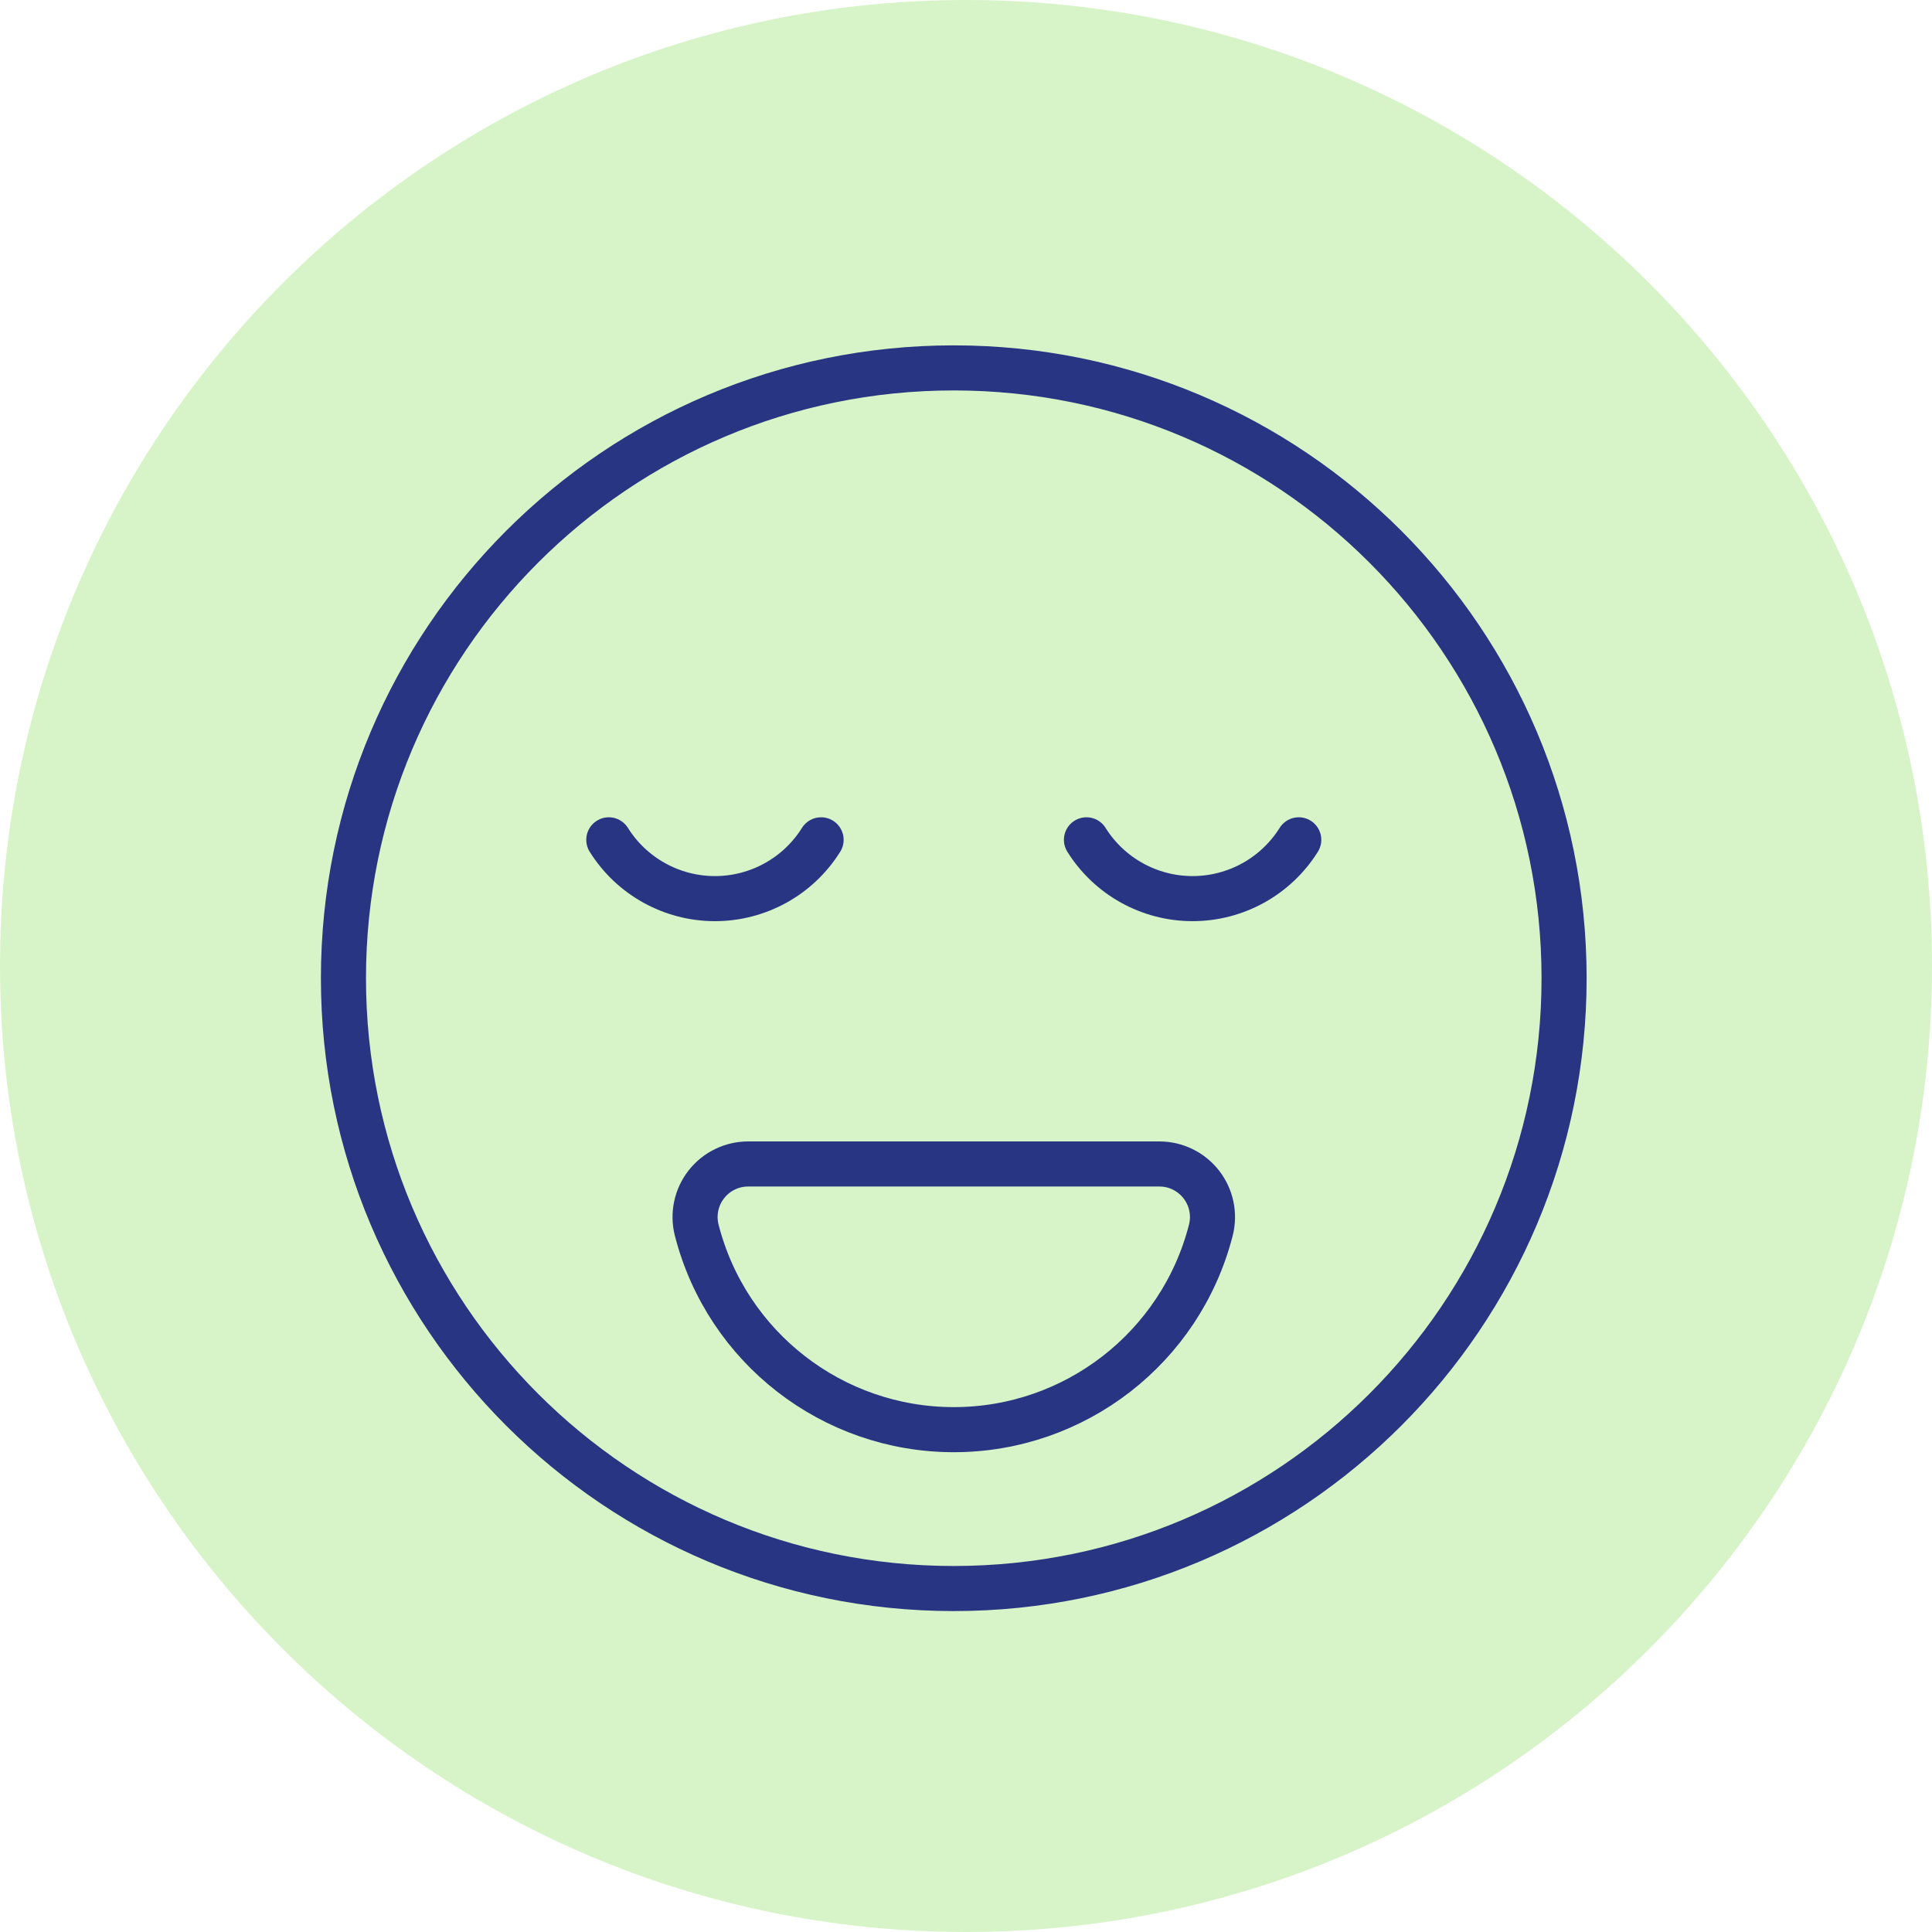
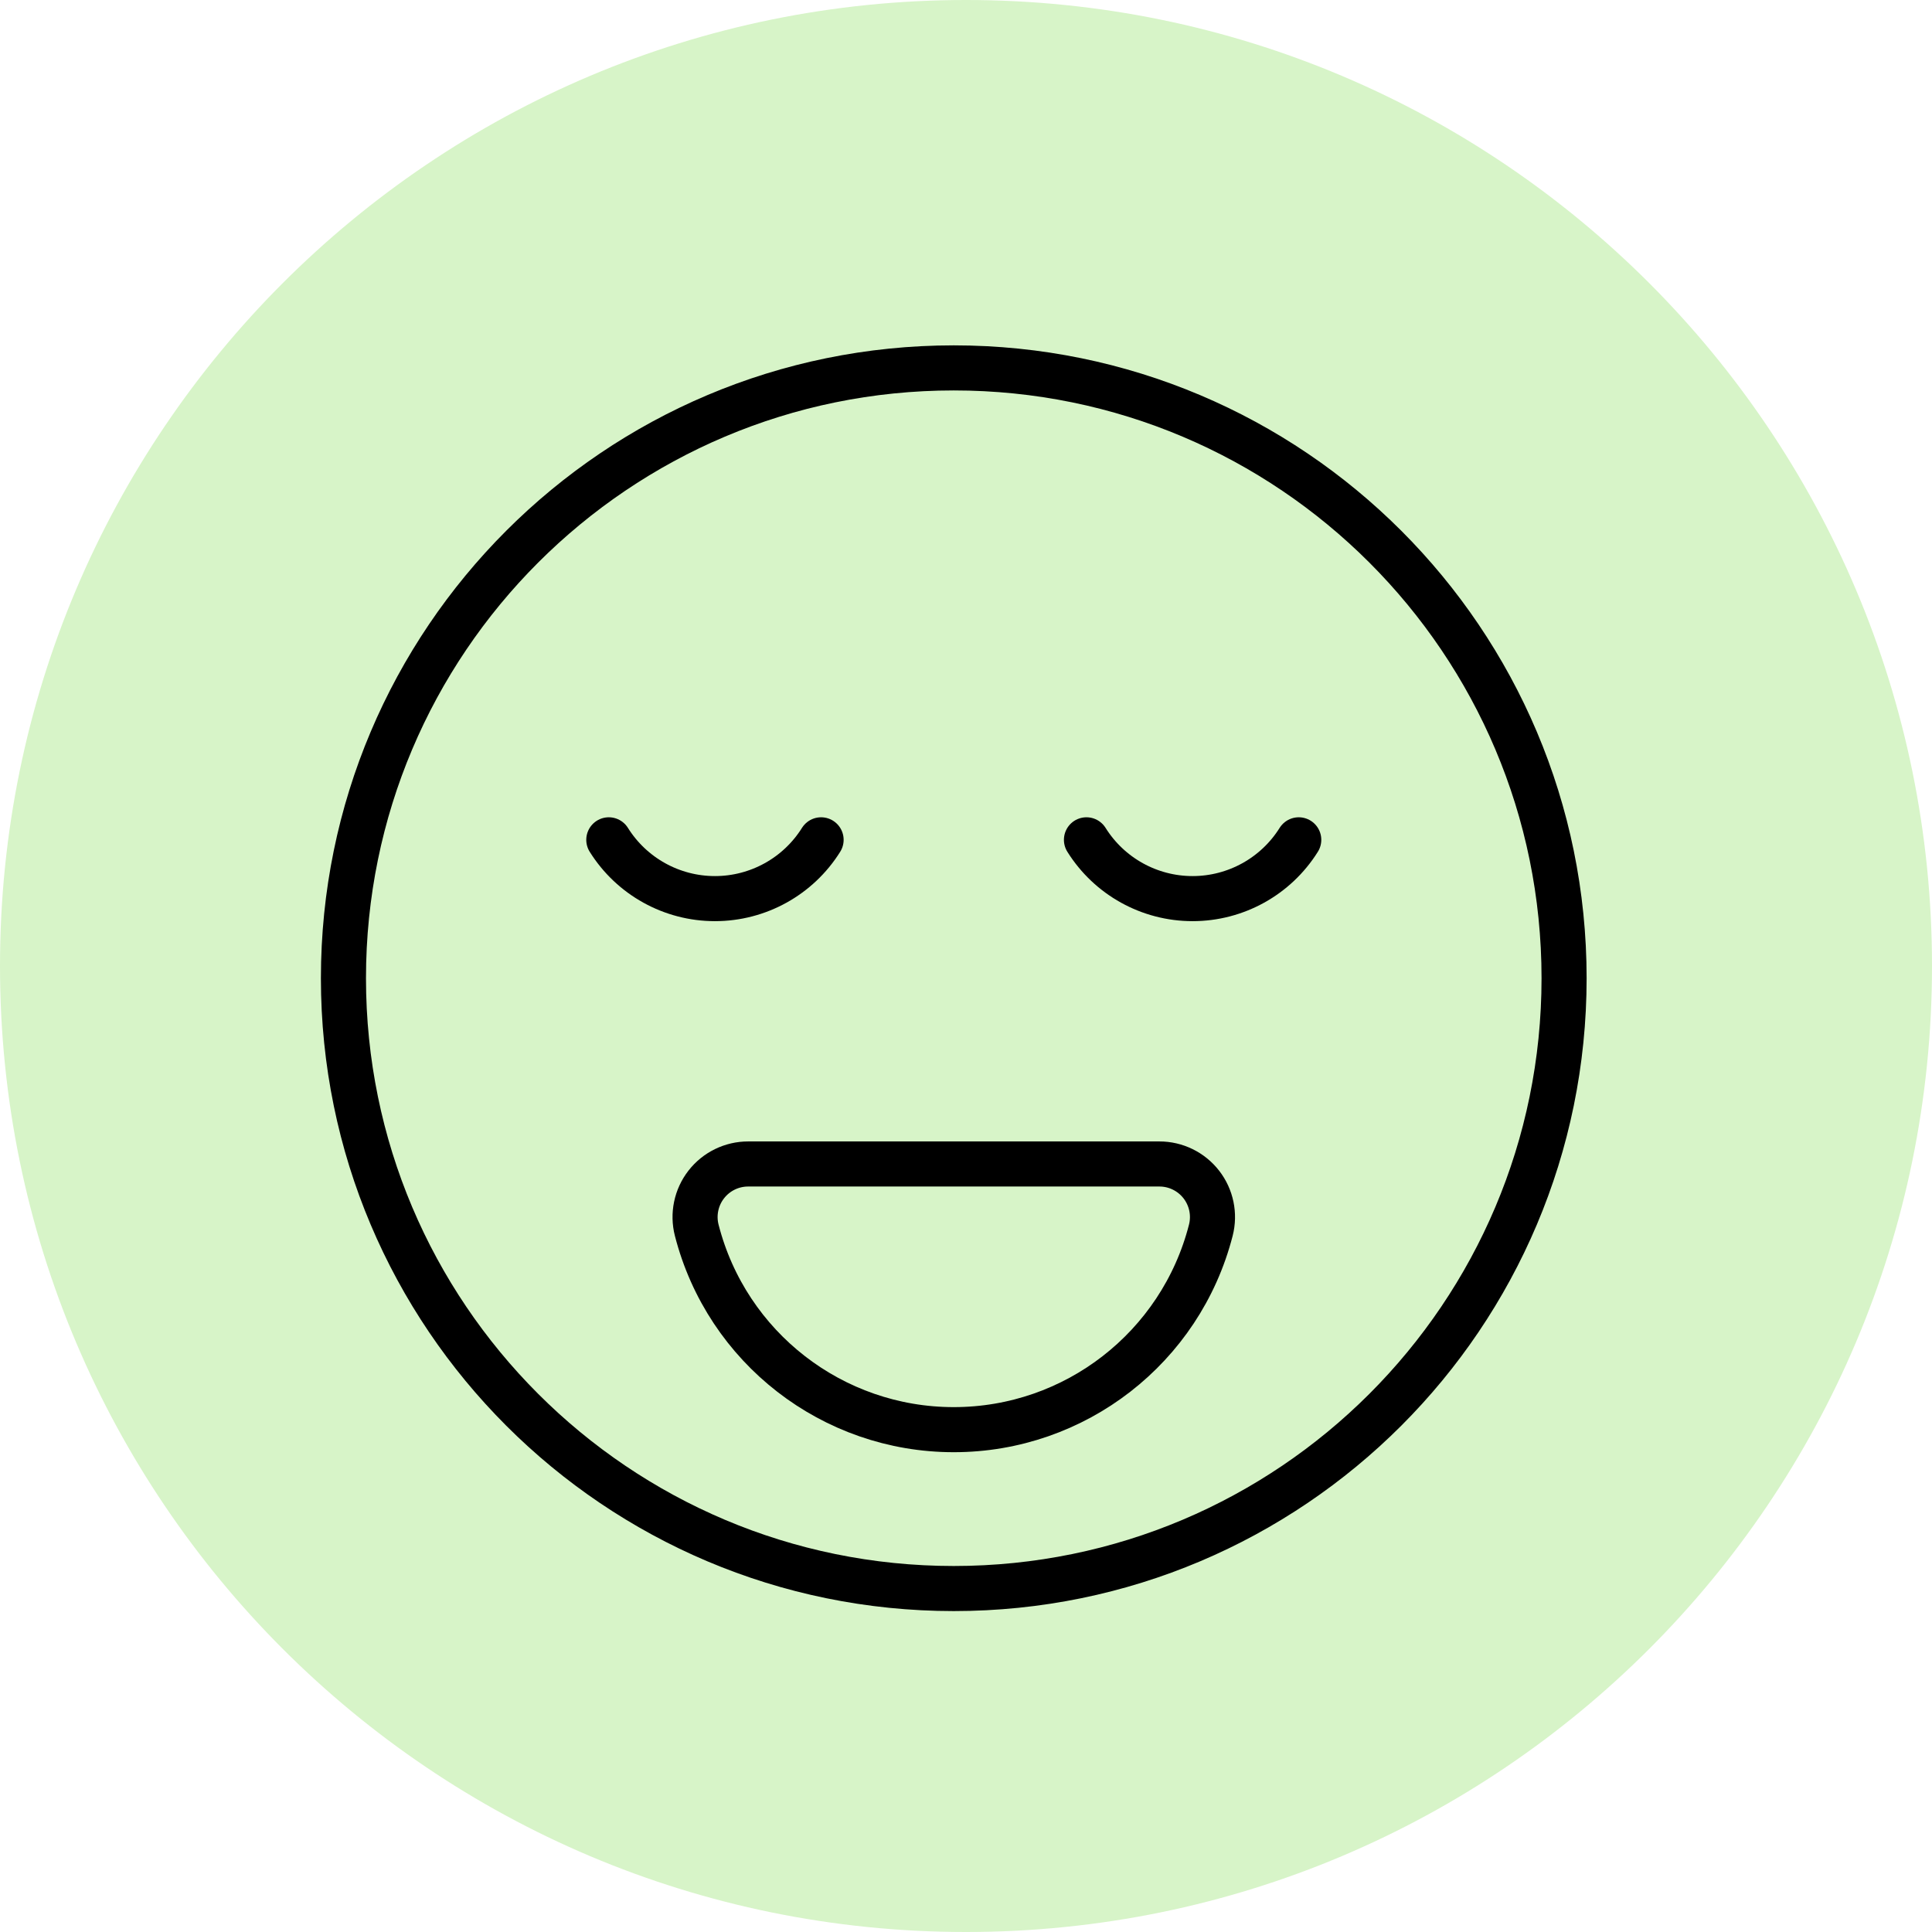
<svg xmlns="http://www.w3.org/2000/svg" width="60px" height="60px" viewBox="0 0 60 60" version="1.1">
  <g id="icons" stroke="none" stroke-width="1" fill="none" fill-rule="evenodd">
    <g id="phenqicons" transform="translate(-1014, -145)">
      <rect id="Rectangle-Copy-22" stroke="#979797" x="1003.5" y="134.5" width="80" height="80" />
      <g id="phenq-balancesmood" transform="translate(1014, 145)">
        <circle id="Oval" fill="#D7F4C8" cx="30" cy="30" r="30" />
-         <g id="components/benefits/icons/reduceface" transform="translate(10.63291, 11.39241)" stroke="#273583" stroke-linecap="round" stroke-linejoin="round" stroke-width="1.4">
+         <g id="components/benefits/icons/reduceface" transform="translate(10.63291, 11.39241)" stroke="currentColor" stroke-linecap="round" stroke-linejoin="round" stroke-width="1.4">
          <g id="Group">
            <g id="smiley-blessed">
              <path d="M25.371,24.756 C25.881,24.755 26.362,24.991 26.675,25.393 C26.988,25.796 27.097,26.321 26.97,26.815 C26.034,30.459 22.75,33.007 18.987,33.007 C15.225,33.007 11.94,30.459 11.005,26.815 C10.878,26.321 10.987,25.796 11.3,25.393 C11.612,24.991 12.094,24.755 12.604,24.756 L25.371,24.756 Z" id="Shape" />
              <path d="M23.108,14.689 C23.819,15.825 25.064,16.515 26.404,16.515 C27.744,16.515 28.99,15.825 29.701,14.689" id="Shape" />
              <path d="M14.867,14.689 C14.156,15.825 12.911,16.515 11.57,16.515 C10.23,16.515 8.985,15.825 8.274,14.689" id="Shape" />
              <circle id="Oval" cx="18.987" cy="18.987" r="18.954" />
            </g>
          </g>
        </g>
      </g>
    </g>
  </g>
</svg>
